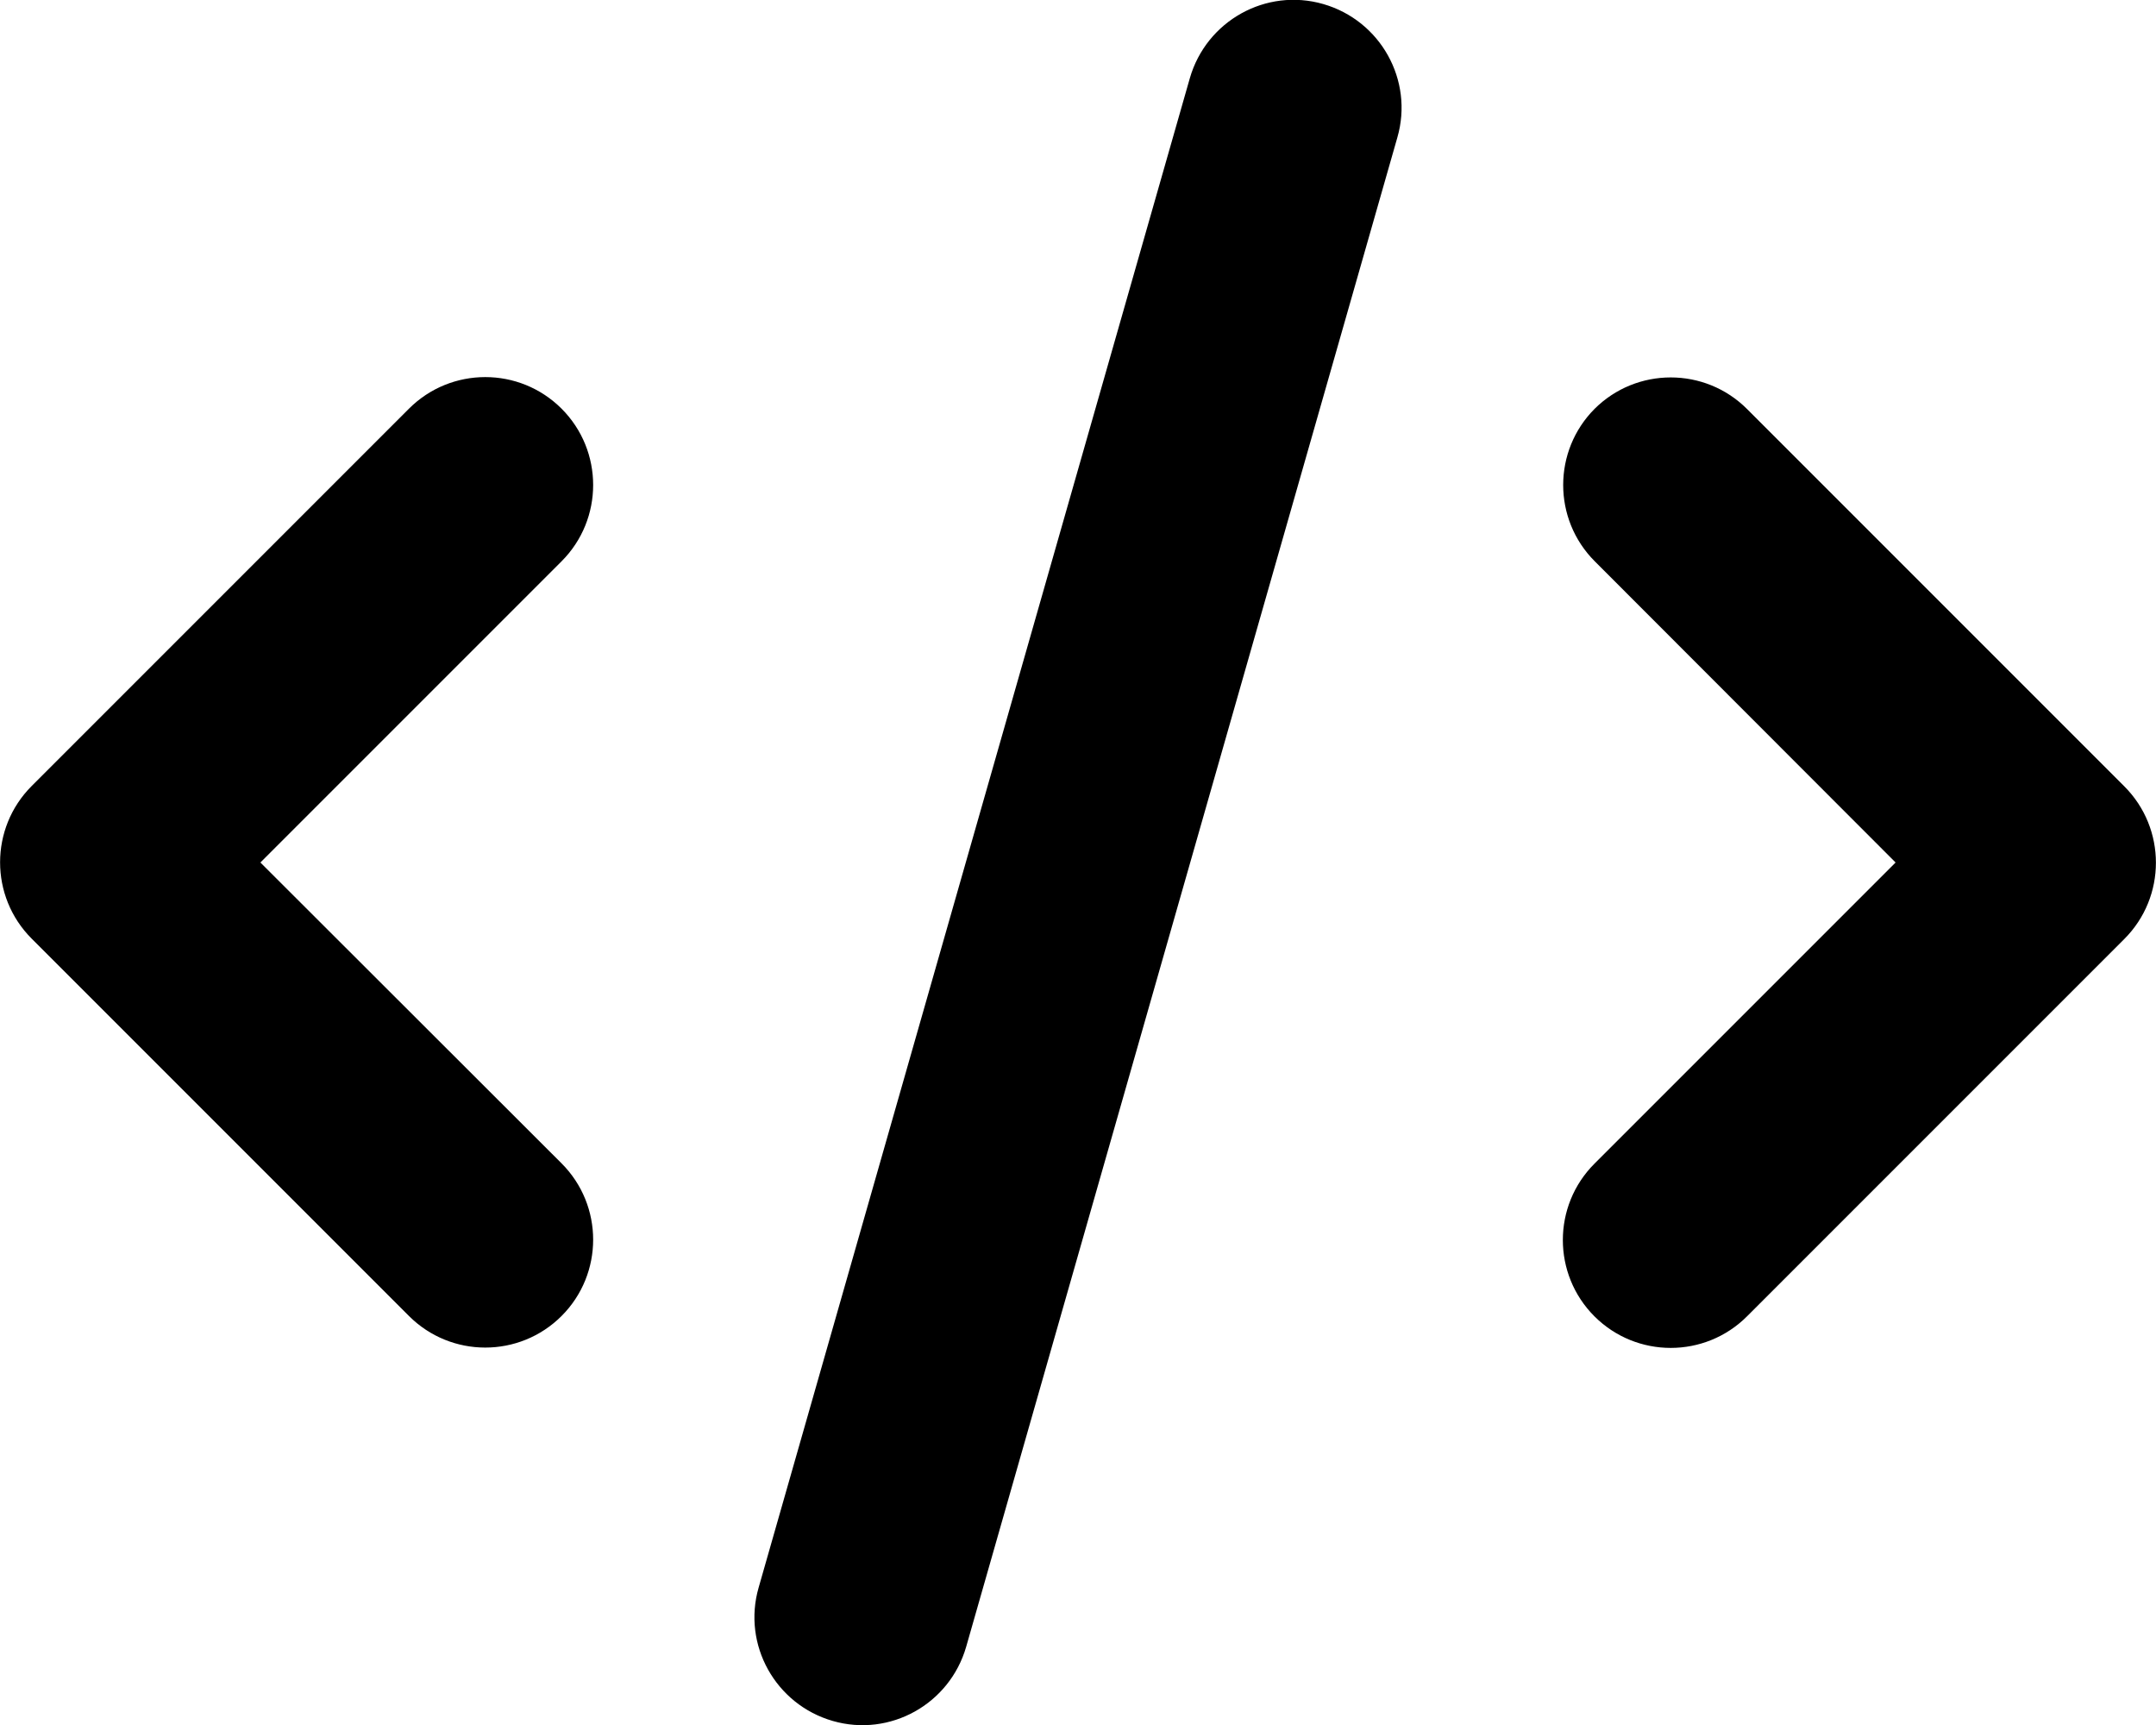
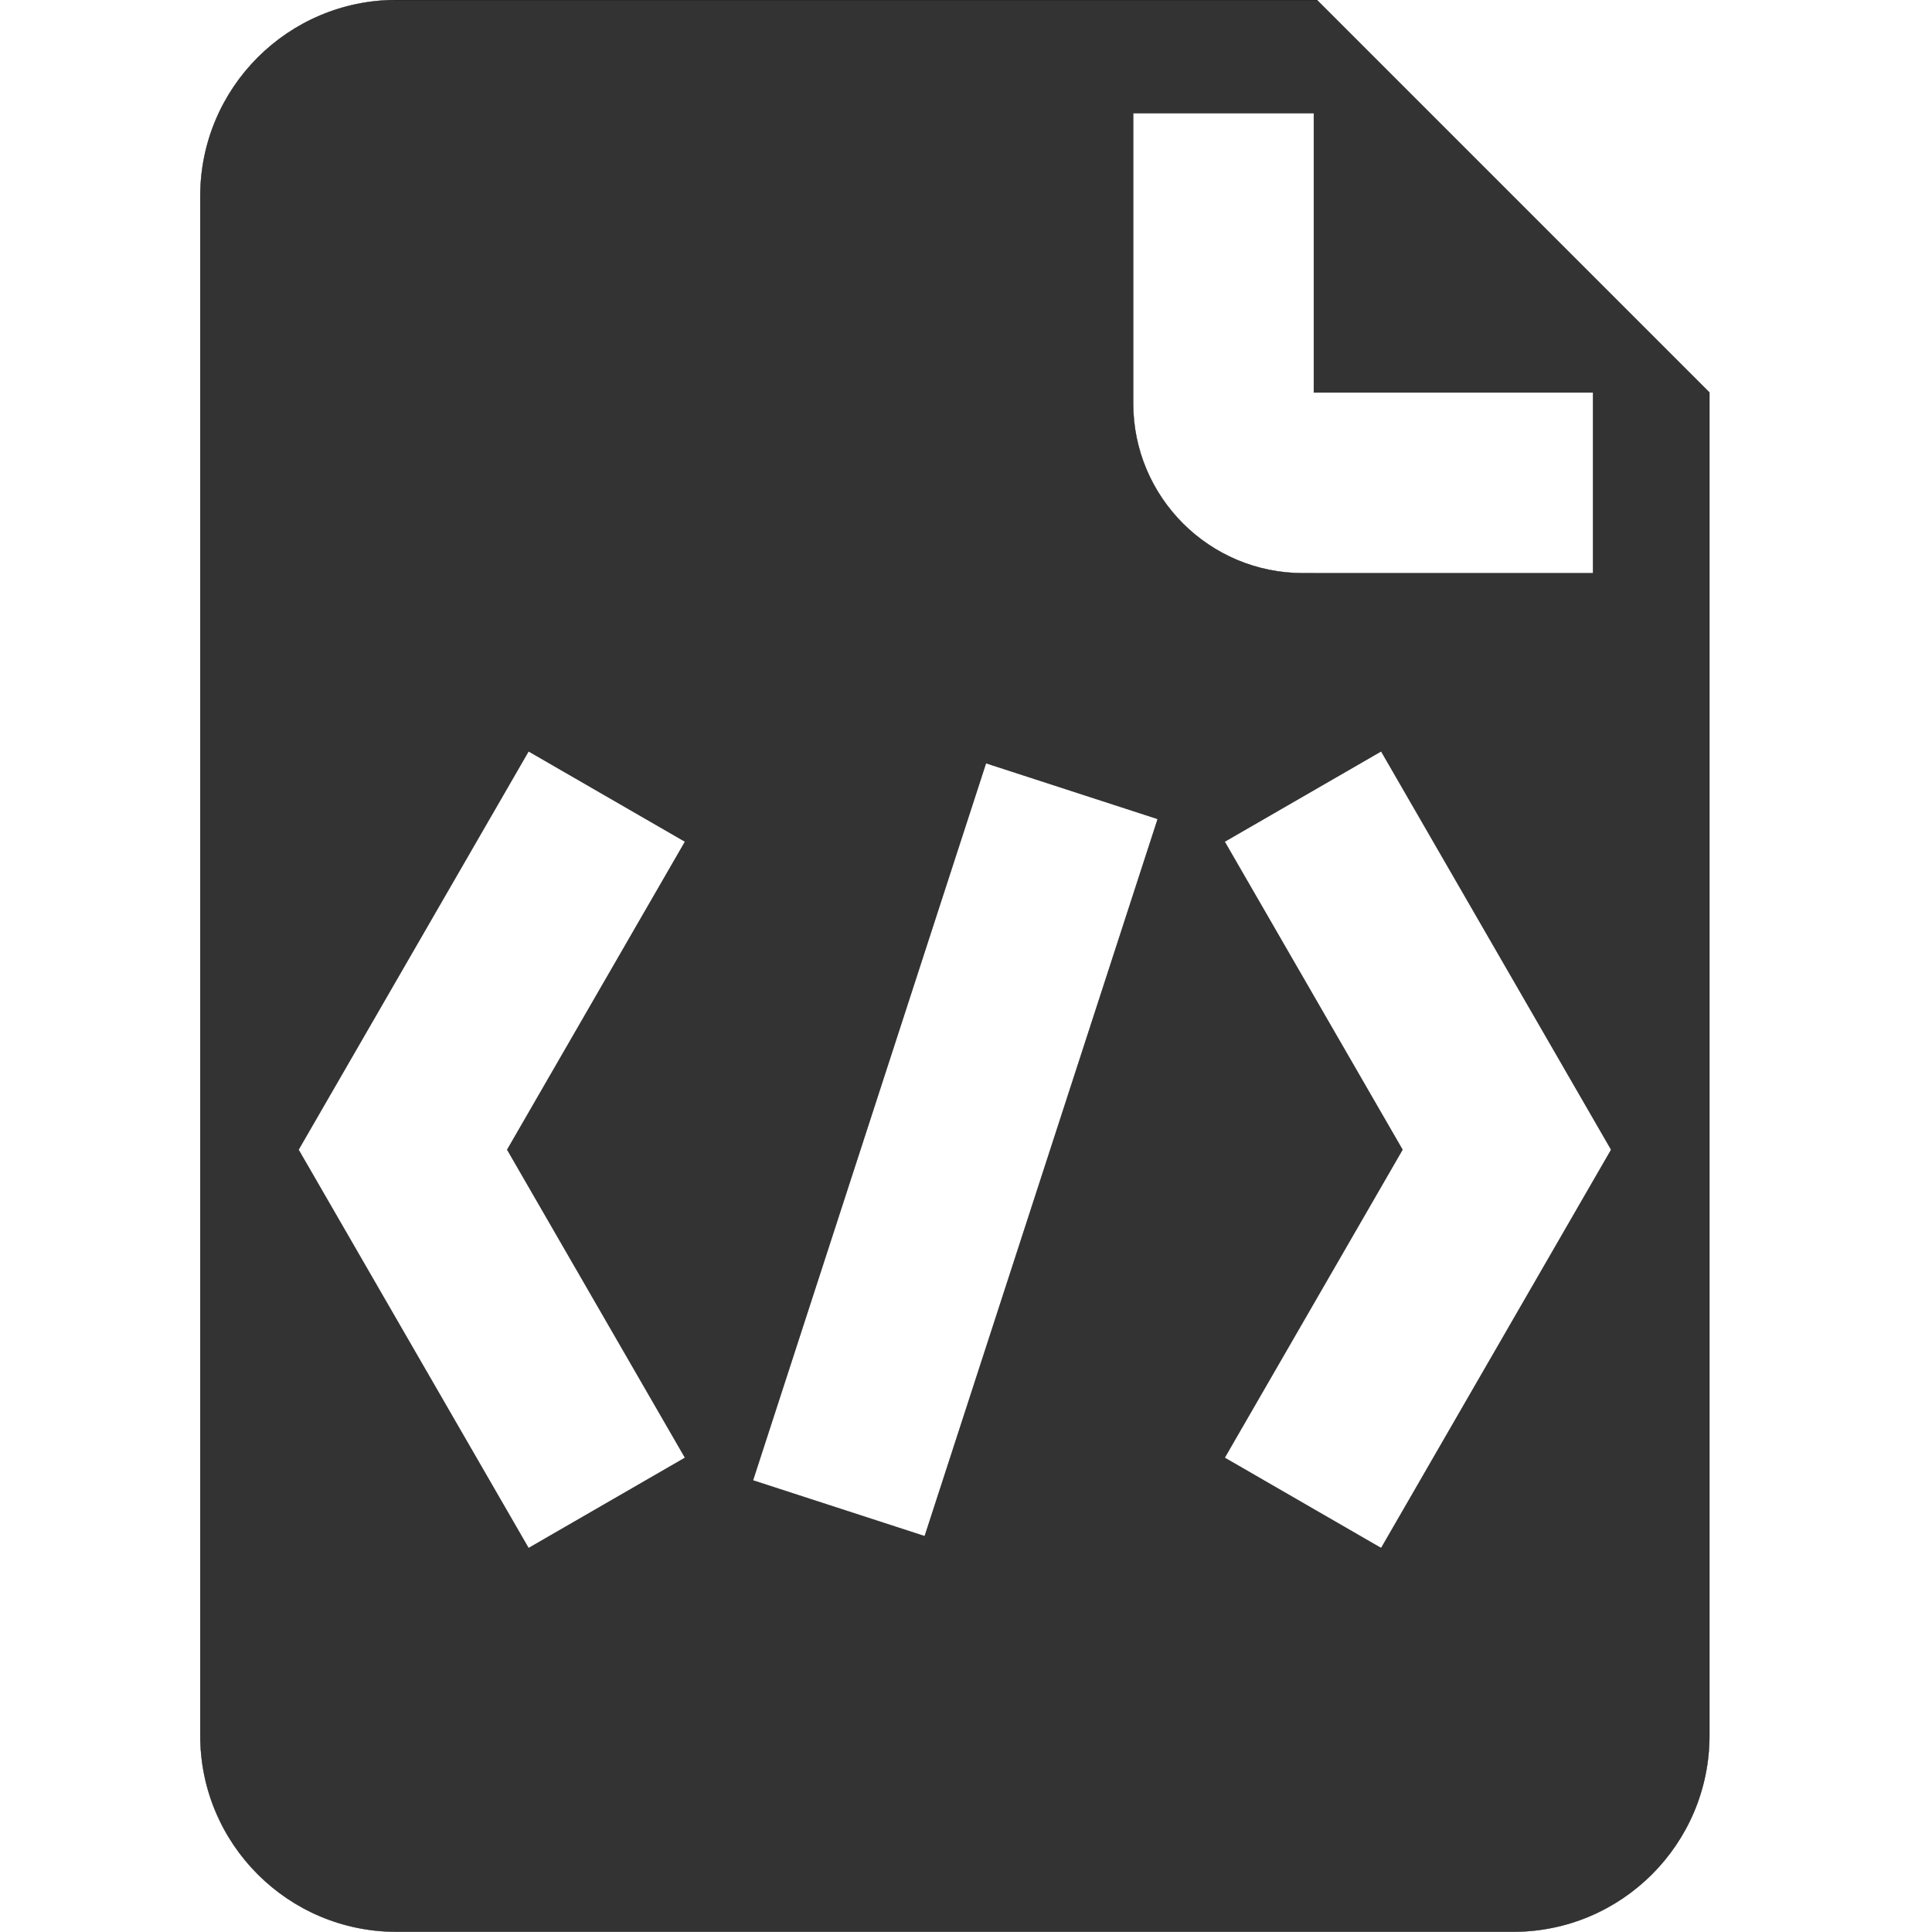
- <svg xmlns="http://www.w3.org/2000/svg" viewBox="0 0 640 512">
-   <path d="M392.8 1.2c-17-4.9-34.7 5-39.6 22l-128 448c-4.9 17 5 34.7 22 39.6s34.7-5 39.6-22l128-448c4.9-17-5-34.7-22-39.6zm80.6 120.1c-12.5 12.5-12.5 32.8 0 45.3L562.7 256l-89.4 89.4c-12.5 12.5-12.5 32.8 0 45.3s32.8 12.5 45.3 0l112-112c12.5-12.5 12.5-32.8 0-45.3l-112-112c-12.5-12.5-32.8-12.5-45.3 0zm-306.7 0c-12.5-12.5-32.8-12.5-45.3 0l-112 112c-12.5 12.5-12.5 32.8 0 45.3l112 112c12.5 12.5 32.8 12.5 45.3 0s12.5-32.8 0-45.3L77.3 256l89.4-89.4c12.5-12.5 12.5-32.8 0-45.3z" />
+ <svg xmlns="http://www.w3.org/2000/svg" viewBox="0 0 512 512" version="1.1" id="svg1" width="512" height="512">
+   <defs id="defs1">
+     </defs>
+   <path id="rect1" style="fill:#333333;stroke:#000000;stroke-width:0.069" d="M 104.255 0 A 52 52 0 0 0 52.255 52 L 52.255 459.932 A 52 52 0 0 0 104.255 511.932 L 400.187 511.932 A 52 52 0 0 0 452.187 459.932 L 452.187 104 L 348.187 0 L 104.255 0 z M 299.474 29.99 L 347.358 29.99 L 347.358 104.018 L 421.343 104.018 L 421.343 151.908 L 347.358 151.908 L 347.358 151.9 L 344.474 151.9 A 45 45 0 0 1 299.474 106.9 L 299.474 29.99 z M 139.247 199.107 L 180.716 223.049 L 133.585 304.684 L 180.716 386.316 L 139.247 410.26 L 78.292 304.684 L 139.247 199.107 z M 365.192 199.107 L 426.147 304.684 L 365.192 410.26 L 323.724 386.316 L 370.854 304.684 L 323.724 223.049 L 365.192 199.107 z M 260.47 202.258 L 305.978 217.043 L 244.224 407.104 L 198.716 392.316 L 260.47 202.258 z " transform="translate(0.827153)" />
</svg>
